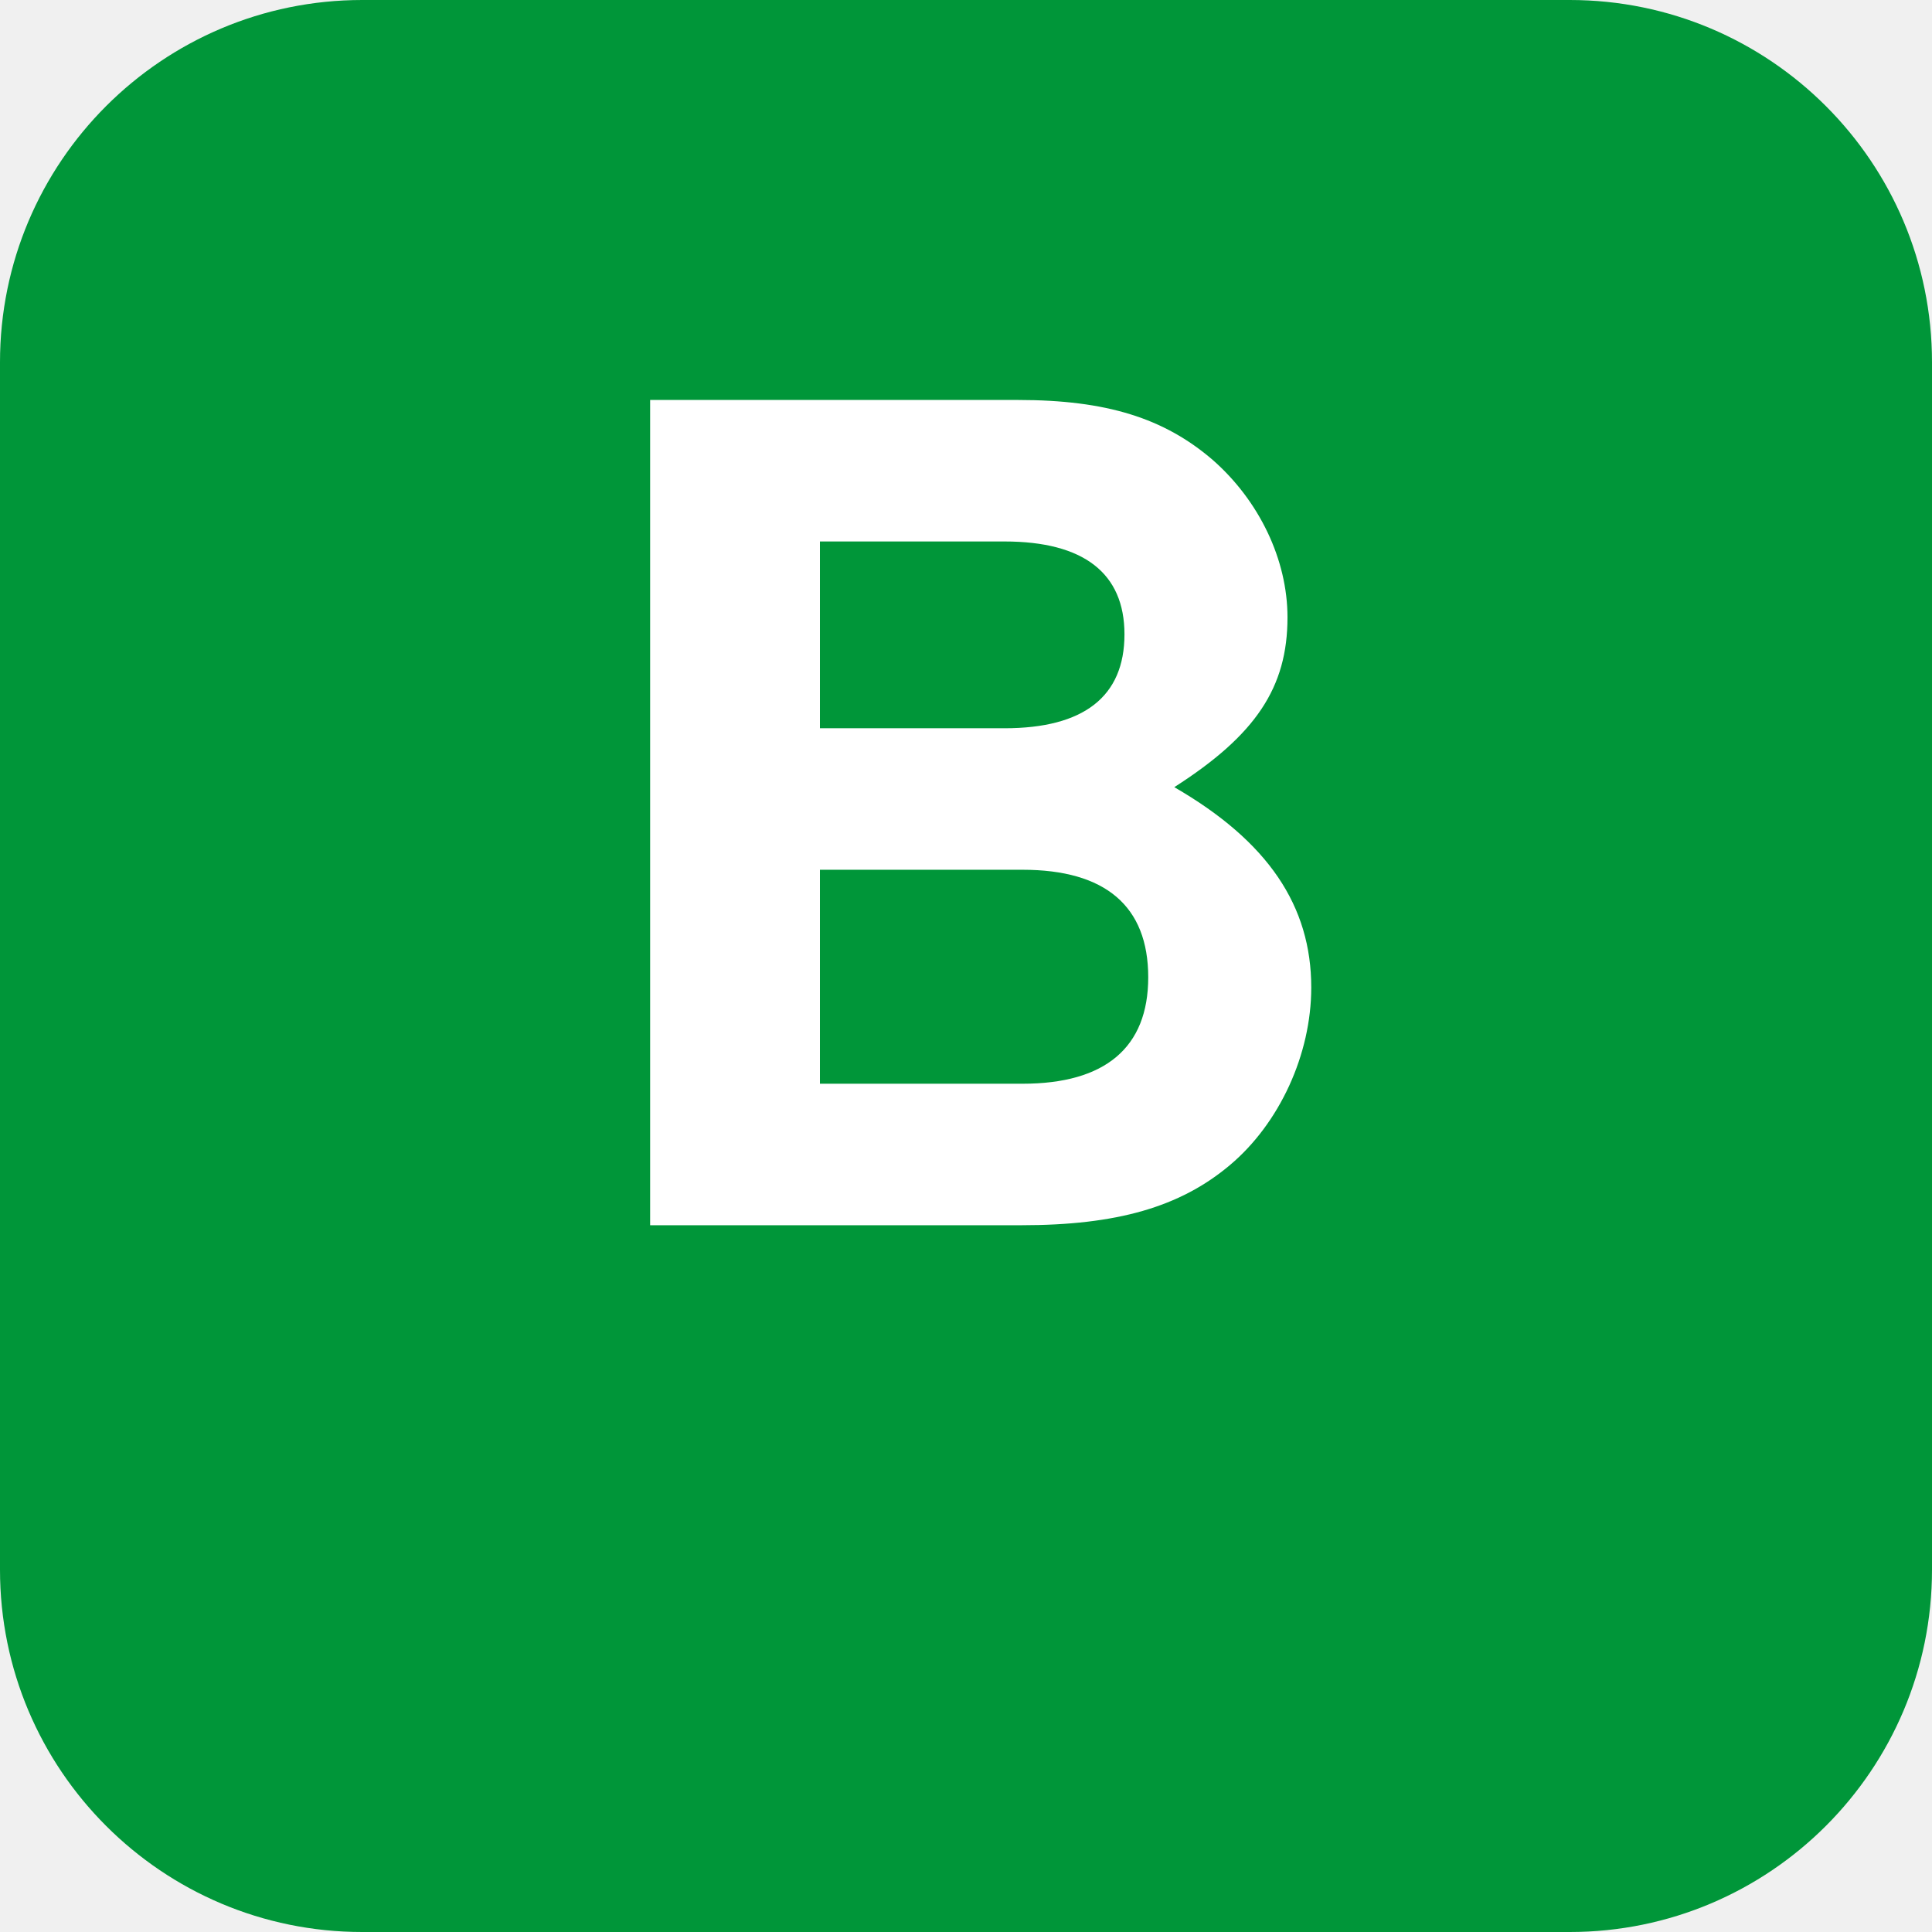
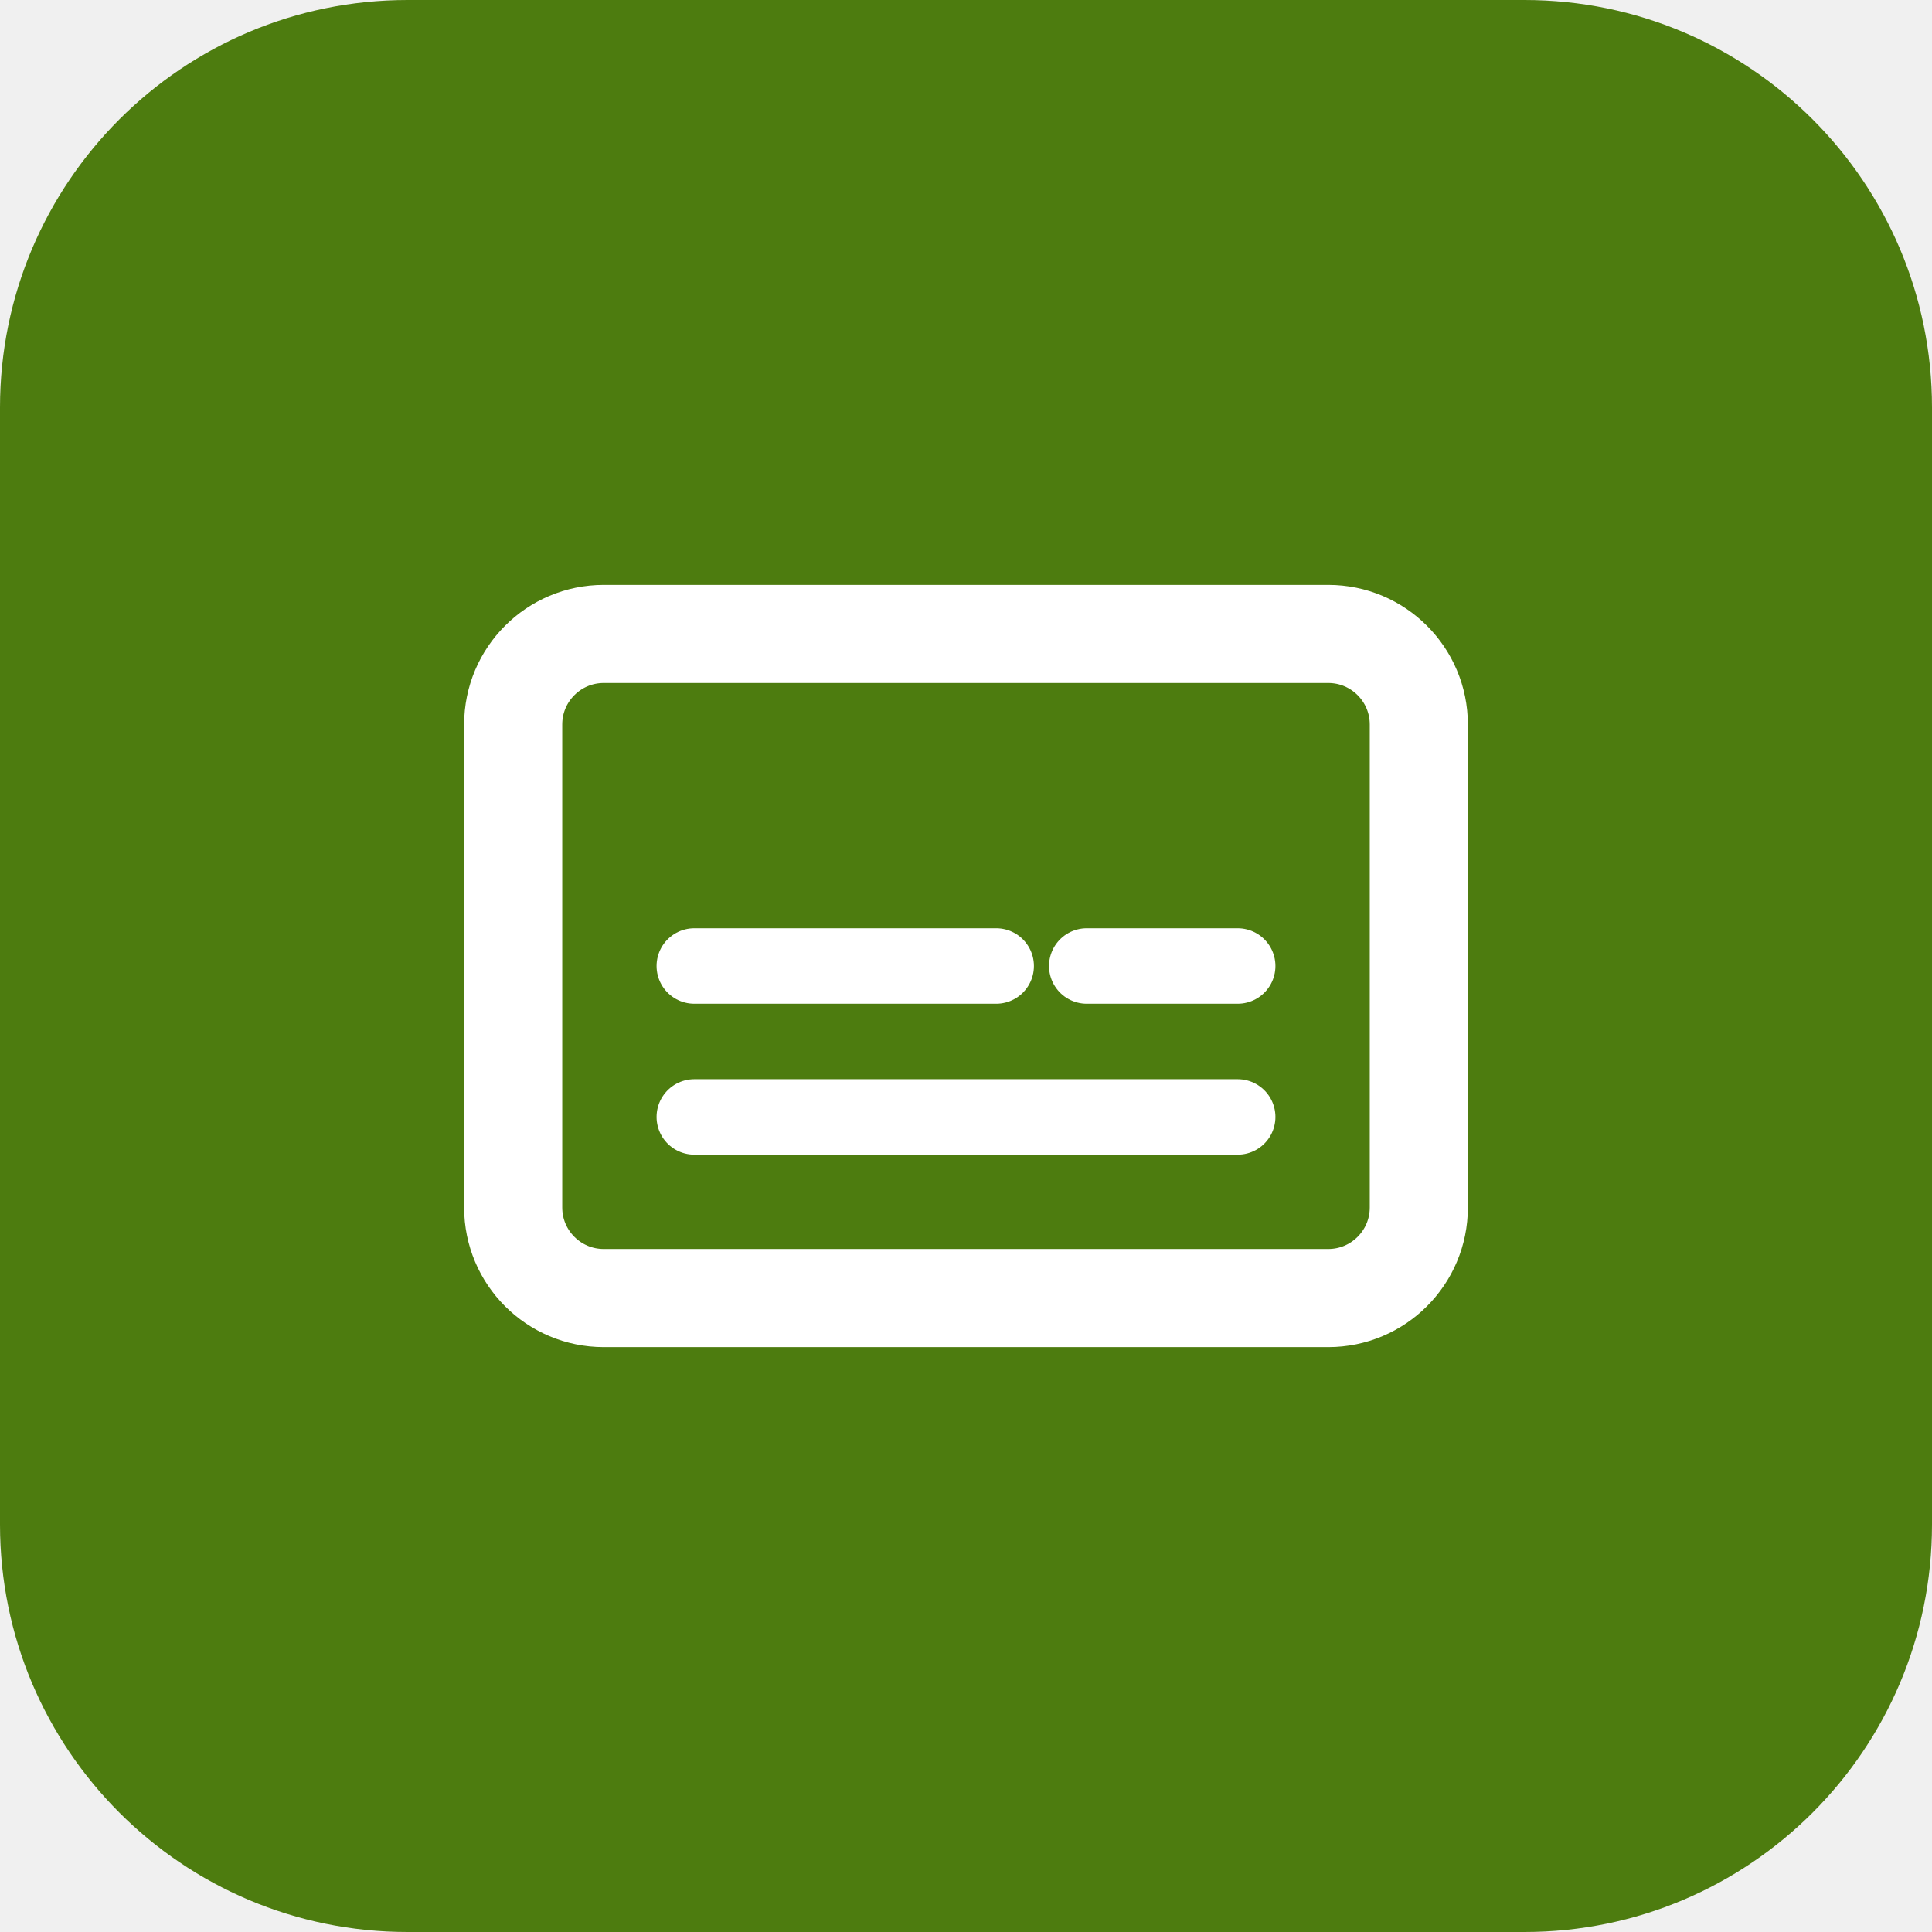
- <svg xmlns="http://www.w3.org/2000/svg" viewBox="0 0 512 512" width="512" height="512">
-   <rect width="512" height="512" rx="96" fill="#009639" />
-   <text x="256" y="256" fill="#ffffff" font-family="Helvetica,Arial,sans-serif" font-size="300" font-weight="bold" text-anchor="middle" dominant-baseline="central">B</text>
+ <svg xmlns="http://www.w3.org/2000/svg" viewBox="0 0 512 512">
+   <rect width="512" height="512" rx="108" fill="#4d7c0f" />
+   <rect x="136" y="168" width="240" height="176" rx="24" fill="none" stroke="#fff" stroke-width="26" />
+   <path d="M184 256h80M184 296h144M288 256h40" stroke="#fff" stroke-width="20" stroke-linecap="round" />
</svg>
